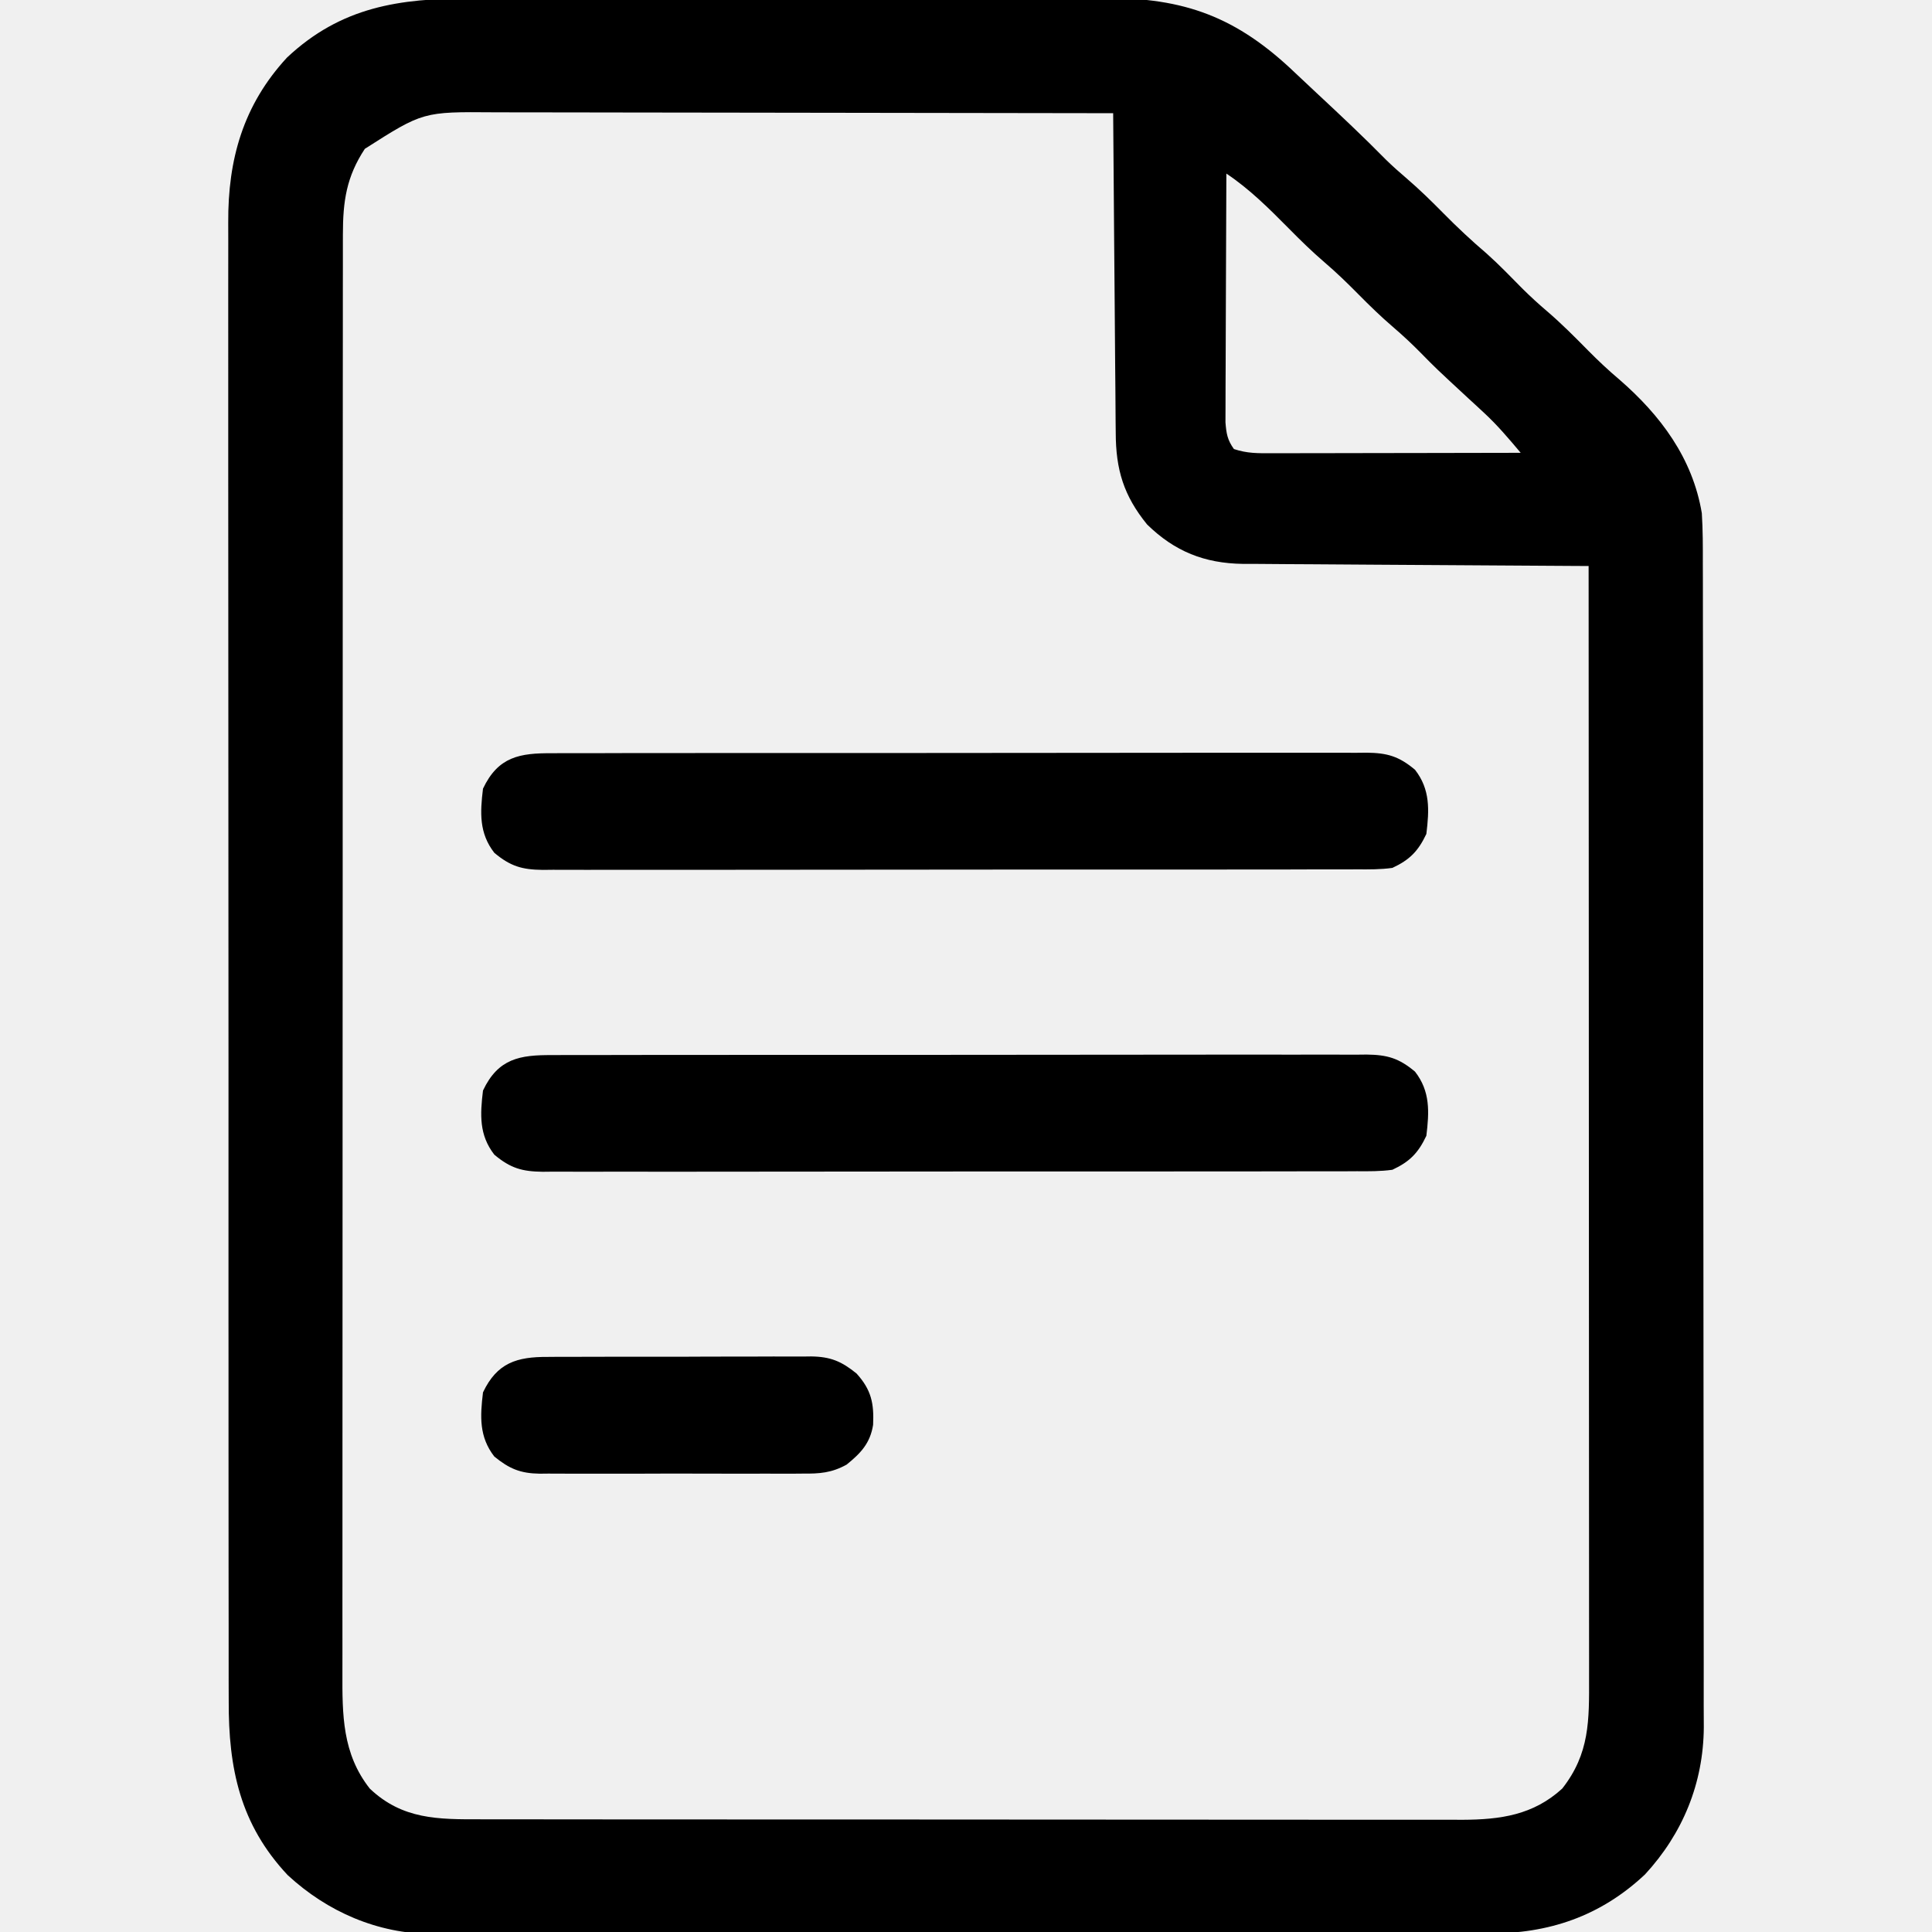
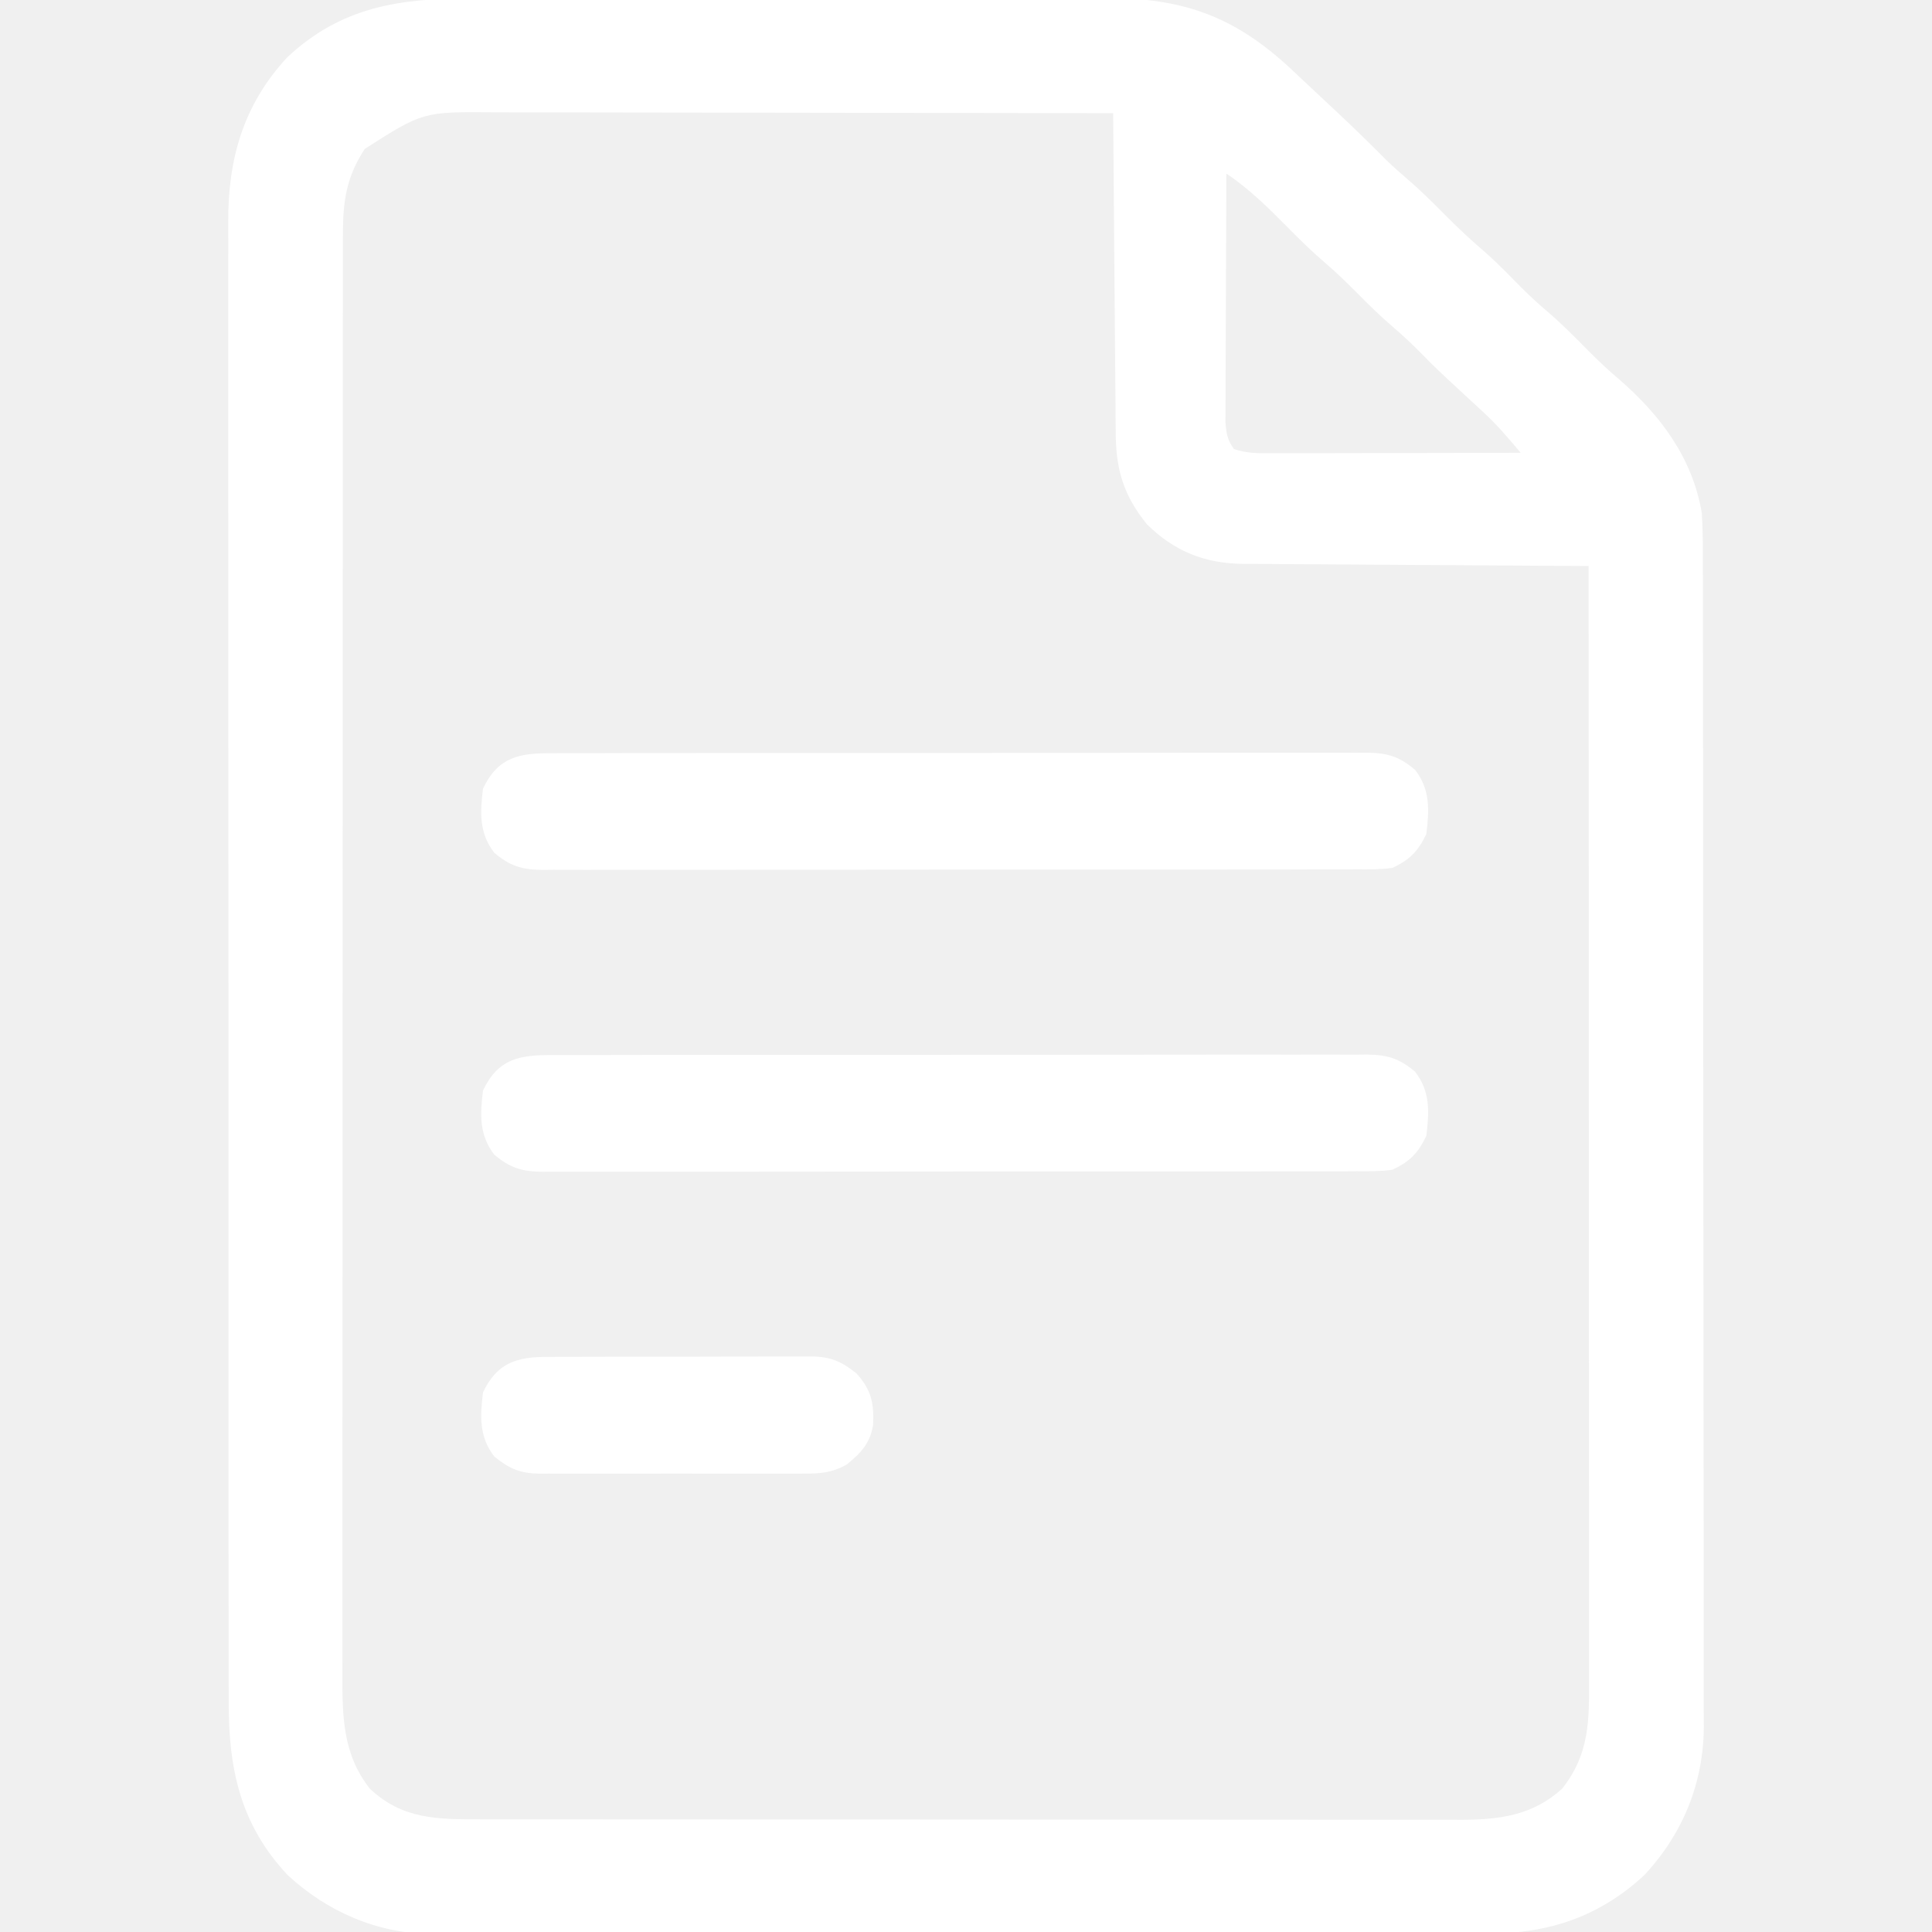
<svg xmlns="http://www.w3.org/2000/svg" version="1.1" width="512" height="512">
-   <path d="M0 0 C2 -0.006 4 -0.013 6 -0.021 C11.411 -0.039 16.823 -0.038 22.234 -0.032 C26.762 -0.029 31.289 -0.035 35.817 -0.041 C46.504 -0.055 57.191 -0.053 67.878 -0.042 C78.88 -0.031 89.882 -0.045 100.884 -0.071 C110.351 -0.094 119.817 -0.1 129.284 -0.094 C134.929 -0.091 140.574 -0.093 146.219 -0.111 C151.53 -0.126 156.841 -0.122 162.153 -0.103 C164.094 -0.1 166.035 -0.103 167.976 -0.113 C189.158 -0.219 203.011 4.892 218.513 19.746 C220.426 21.569 222.357 23.371 224.292 25.17 C230.478 30.927 236.621 36.701 242.546 42.728 C244.324 44.474 246.172 46.096 248.065 47.717 C251.455 50.627 254.617 53.726 257.753 56.904 C261.443 60.644 265.228 64.186 269.225 67.595 C272.571 70.581 275.669 73.813 278.819 77.002 C280.885 79.041 282.983 80.959 285.19 82.842 C289.058 86.147 292.614 89.733 296.182 93.355 C298.821 96.019 301.51 98.55 304.378 100.967 C315.288 110.427 323.826 121.821 326.253 136.404 C326.541 140.9 326.531 145.386 326.52 149.889 C326.524 151.257 326.528 152.625 326.534 153.993 C326.546 157.737 326.546 161.481 326.543 165.225 C326.543 169.269 326.554 173.312 326.564 177.356 C326.58 185.273 326.586 193.19 326.587 201.108 C326.588 207.545 326.592 213.983 326.598 220.42 C326.616 238.684 326.625 256.948 326.624 275.212 C326.623 276.196 326.623 277.18 326.623 278.194 C326.623 279.179 326.623 280.165 326.623 281.18 C326.622 297.143 326.641 313.107 326.67 329.071 C326.698 345.474 326.712 361.878 326.71 378.281 C326.71 387.486 326.715 396.69 326.737 405.895 C326.755 413.732 326.759 421.569 326.746 429.407 C326.739 433.402 326.739 437.397 326.756 441.393 C326.772 445.057 326.769 448.721 326.752 452.385 C326.747 454.324 326.762 456.264 326.778 458.203 C326.663 472.956 321.235 486.269 311.19 497.154 C299.374 508.245 285.658 512.876 269.666 512.792 C268.432 512.797 267.199 512.803 265.928 512.808 C262.531 512.82 259.134 512.818 255.736 512.811 C252.062 512.806 248.387 512.819 244.713 512.829 C237.525 512.846 230.337 512.847 223.148 512.842 C217.303 512.838 211.458 512.839 205.612 512.844 C204.779 512.845 203.946 512.846 203.087 512.847 C201.394 512.848 199.701 512.85 198.007 512.851 C182.145 512.865 166.282 512.86 150.419 512.848 C135.923 512.838 121.428 512.851 106.932 512.875 C92.029 512.899 77.126 512.909 62.223 512.902 C53.864 512.899 45.504 512.901 37.145 512.919 C30.029 512.933 22.913 512.934 15.796 512.917 C12.169 512.908 8.543 512.906 4.916 512.921 C0.975 512.938 -2.966 512.923 -6.906 512.905 C-8.04 512.915 -9.173 512.924 -10.341 512.934 C-24.711 512.803 -37.936 507.088 -48.497 497.342 C-61.126 483.887 -64.204 469.046 -64.135 451.186 C-64.139 449.437 -64.145 447.688 -64.151 445.939 C-64.166 441.15 -64.162 436.362 -64.154 431.573 C-64.149 426.402 -64.162 421.231 -64.172 416.059 C-64.189 405.935 -64.19 395.811 -64.185 385.687 C-64.181 377.457 -64.182 369.227 -64.188 360.997 C-64.188 359.825 -64.189 358.654 -64.19 357.446 C-64.191 355.065 -64.193 352.684 -64.195 350.303 C-64.208 327.982 -64.203 305.662 -64.191 283.341 C-64.181 262.928 -64.194 242.516 -64.218 222.103 C-64.243 201.134 -64.252 180.165 -64.246 159.196 C-64.242 147.428 -64.244 135.659 -64.262 123.89 C-64.277 113.872 -64.277 103.853 -64.26 93.835 C-64.251 88.726 -64.249 83.616 -64.265 78.507 C-64.278 73.825 -64.274 69.144 -64.254 64.462 C-64.251 62.773 -64.253 61.084 -64.264 59.395 C-64.36 42.654 -60.315 28.257 -48.685 15.654 C-34.338 2.189 -18.862 -0.049 0 0 Z M-28.06 39.842 C-32.946 47.262 -33.871 53.72 -33.876 62.518 C-33.878 63.203 -33.879 63.887 -33.881 64.591 C-33.886 66.877 -33.883 69.162 -33.881 71.447 C-33.883 73.105 -33.885 74.762 -33.888 76.42 C-33.894 80.97 -33.894 85.521 -33.893 90.071 C-33.892 94.98 -33.898 99.89 -33.903 104.799 C-33.911 114.415 -33.914 124.031 -33.914 133.647 C-33.915 141.463 -33.917 149.279 -33.92 157.095 C-33.929 179.254 -33.933 201.412 -33.933 223.571 C-33.933 224.766 -33.933 225.96 -33.933 227.191 C-33.933 228.387 -33.933 229.582 -33.932 230.815 C-33.932 250.201 -33.942 269.588 -33.956 288.974 C-33.97 308.88 -33.977 328.785 -33.976 348.691 C-33.976 359.866 -33.979 371.042 -33.989 382.218 C-33.998 391.732 -34.001 401.245 -33.994 410.759 C-33.991 415.613 -33.991 420.467 -33.999 425.32 C-34.007 429.765 -34.006 434.21 -33.997 438.655 C-33.995 440.261 -33.997 441.868 -34.003 443.474 C-34.04 454.852 -34.063 465.101 -26.747 474.404 C-18.065 482.641 -8.588 482.554 2.664 482.538 C3.807 482.54 4.95 482.542 6.128 482.545 C9.954 482.551 13.781 482.55 17.608 482.549 C20.353 482.552 23.098 482.556 25.843 482.559 C32.523 482.568 39.203 482.571 45.884 482.571 C51.315 482.572 56.746 482.574 62.177 482.577 C77.585 482.586 92.992 482.59 108.4 482.589 C109.23 482.589 110.06 482.589 110.915 482.589 C111.746 482.589 112.577 482.589 113.434 482.589 C126.903 482.589 140.373 482.598 153.843 482.612 C167.682 482.627 181.522 482.634 195.361 482.633 C203.128 482.633 210.894 482.635 218.66 482.646 C225.272 482.655 231.884 482.657 238.495 482.651 C241.867 482.647 245.238 482.648 248.609 482.656 C252.269 482.664 255.928 482.659 259.588 482.651 C260.646 482.656 261.705 482.662 262.795 482.667 C272.892 482.62 281.569 481.424 289.253 474.404 C296.573 465.089 296.401 456.294 296.373 444.907 C296.374 443.648 296.375 442.388 296.376 441.09 C296.378 437.606 296.374 434.121 296.369 430.637 C296.364 426.875 296.366 423.113 296.367 419.351 C296.367 412.837 296.364 406.323 296.358 399.809 C296.35 390.391 296.348 380.973 296.346 371.554 C296.344 356.273 296.338 340.992 296.328 325.711 C296.319 310.869 296.312 296.027 296.308 281.184 C296.307 280.269 296.307 279.354 296.307 278.411 C296.306 273.82 296.304 269.228 296.303 264.637 C296.293 226.559 296.275 188.482 296.253 150.404 C295.032 150.398 293.812 150.392 292.555 150.386 C281.035 150.329 269.515 150.256 257.995 150.168 C252.073 150.124 246.151 150.084 240.229 150.058 C234.51 150.032 228.791 149.991 223.073 149.941 C220.895 149.924 218.717 149.913 216.539 149.906 C213.48 149.897 210.421 149.869 207.362 149.836 C206.469 149.838 205.576 149.839 204.655 149.841 C194.443 149.689 186.591 146.563 179.253 139.404 C173.018 131.744 170.958 124.836 170.934 115.094 C170.919 113.717 170.919 113.717 170.903 112.313 C170.873 109.294 170.856 106.275 170.839 103.256 C170.82 101.157 170.8 99.058 170.78 96.959 C170.729 91.445 170.689 85.931 170.652 80.417 C170.612 74.786 170.561 69.156 170.51 63.525 C170.414 52.485 170.329 41.445 170.253 30.404 C147.069 30.357 123.886 30.322 100.703 30.3 C89.938 30.29 79.173 30.276 68.409 30.253 C59.025 30.233 49.641 30.22 40.256 30.216 C35.289 30.213 30.322 30.207 25.354 30.193 C20.675 30.179 15.996 30.175 11.317 30.178 C9.603 30.177 7.889 30.173 6.176 30.166 C-12.637 30.013 -12.637 30.013 -28.06 39.842 Z M200.253 46.404 C200.206 55.331 200.171 64.259 200.149 73.186 C200.139 77.332 200.124 81.477 200.102 85.622 C200.08 89.623 200.068 93.623 200.063 97.624 C200.059 99.15 200.052 100.676 200.041 102.203 C200.027 104.34 200.025 106.478 200.026 108.616 C200.021 109.833 200.017 111.05 200.012 112.304 C200.244 115.292 200.518 116.982 202.253 119.404 C205.785 120.581 208.566 120.524 212.294 120.518 C213.007 120.518 213.719 120.518 214.453 120.518 C216.807 120.517 219.161 120.51 221.514 120.502 C223.147 120.5 224.779 120.498 226.412 120.497 C230.707 120.494 235.003 120.484 239.299 120.473 C243.682 120.462 248.066 120.458 252.45 120.453 C261.051 120.442 269.652 120.425 278.253 120.404 C275.124 116.683 272.032 113.017 268.448 109.72 C267.786 109.107 267.124 108.493 266.442 107.861 C265.761 107.236 265.08 106.611 264.378 105.967 C255.756 97.979 255.756 97.979 251.753 93.904 C249.381 91.491 246.946 89.232 244.378 87.029 C241.186 84.288 238.21 81.397 235.253 78.404 C232.357 75.473 229.45 72.64 226.315 69.967 C222.963 67.102 219.847 64.04 216.753 60.904 C211.57 55.671 206.396 50.5 200.253 46.404 Z " fill="#000000" transform="translate(124.7473,-0.4040527)" />
-   <path d="M0 0 C0.947 -0.005 1.895 -0.011 2.871 -0.016 C6.048 -0.031 9.224 -0.023 12.401 -0.016 C14.677 -0.022 16.954 -0.029 19.231 -0.037 C25.417 -0.055 31.602 -0.054 37.788 -0.048 C42.95 -0.045 48.112 -0.051 53.274 -0.057 C66.146 -0.072 79.017 -0.068 91.889 -0.056 C103.066 -0.046 114.242 -0.059 125.418 -0.083 C136.897 -0.108 148.376 -0.117 159.855 -0.111 C166.298 -0.107 172.741 -0.11 179.184 -0.127 C185.243 -0.142 191.301 -0.138 197.359 -0.12 C199.584 -0.116 201.808 -0.119 204.032 -0.13 C207.067 -0.143 210.101 -0.131 213.136 -0.114 C214.459 -0.128 214.459 -0.128 215.808 -0.143 C221.23 -0.077 224.331 0.777 228.631 4.388 C232.688 9.61 232.405 15.041 231.631 21.388 C229.459 25.974 227.194 28.26 222.631 30.388 C219.508 30.824 216.413 30.797 213.263 30.775 C212.316 30.781 211.368 30.786 210.392 30.792 C207.215 30.806 204.039 30.799 200.862 30.792 C198.586 30.797 196.309 30.804 194.032 30.813 C187.846 30.83 181.66 30.829 175.475 30.824 C170.313 30.821 165.151 30.827 159.989 30.833 C147.117 30.847 134.246 30.844 121.374 30.832 C110.197 30.822 99.021 30.835 87.845 30.859 C76.366 30.883 64.887 30.892 53.408 30.886 C46.965 30.883 40.522 30.885 34.078 30.902 C28.02 30.918 21.962 30.914 15.904 30.895 C13.679 30.891 11.455 30.894 9.231 30.905 C6.196 30.918 3.162 30.907 0.127 30.889 C-0.755 30.898 -1.637 30.908 -2.545 30.918 C-7.967 30.853 -11.068 29.999 -15.369 26.388 C-19.425 21.165 -19.142 15.734 -18.369 9.388 C-14.339 0.881 -8.602 -0.058 0 0 Z " fill="#000000" transform="translate(146.3685,279.6123)" />
-   <path d="M0 0 C0.947 -0.005 1.895 -0.011 2.871 -0.016 C6.048 -0.031 9.224 -0.023 12.401 -0.016 C14.677 -0.022 16.954 -0.029 19.231 -0.037 C25.417 -0.055 31.602 -0.054 37.788 -0.048 C42.95 -0.045 48.112 -0.051 53.274 -0.057 C66.146 -0.072 79.017 -0.068 91.889 -0.056 C103.066 -0.046 114.242 -0.059 125.418 -0.083 C136.897 -0.108 148.376 -0.117 159.855 -0.111 C166.298 -0.107 172.741 -0.11 179.184 -0.127 C185.243 -0.142 191.301 -0.138 197.359 -0.12 C199.584 -0.116 201.808 -0.119 204.032 -0.13 C207.067 -0.143 210.101 -0.131 213.136 -0.114 C214.459 -0.128 214.459 -0.128 215.808 -0.143 C221.23 -0.077 224.331 0.777 228.631 4.388 C232.688 9.61 232.405 15.041 231.631 21.388 C229.459 25.974 227.194 28.26 222.631 30.388 C219.508 30.824 216.413 30.797 213.263 30.775 C212.316 30.781 211.368 30.786 210.392 30.792 C207.215 30.806 204.039 30.799 200.862 30.792 C198.586 30.797 196.309 30.804 194.032 30.813 C187.846 30.83 181.66 30.829 175.475 30.824 C170.313 30.821 165.151 30.827 159.989 30.833 C147.117 30.847 134.246 30.844 121.374 30.832 C110.197 30.822 99.021 30.835 87.845 30.859 C76.366 30.883 64.887 30.892 53.408 30.886 C46.965 30.883 40.522 30.885 34.078 30.902 C28.02 30.918 21.962 30.914 15.904 30.895 C13.679 30.891 11.455 30.894 9.231 30.905 C6.196 30.918 3.162 30.907 0.127 30.889 C-0.755 30.898 -1.637 30.908 -2.545 30.918 C-7.967 30.853 -11.068 29.999 -15.369 26.388 C-19.425 21.165 -19.142 15.734 -18.369 9.388 C-14.339 0.881 -8.602 -0.058 0 0 Z " fill="#000000" transform="translate(146.3685,199.6123)" />
-   <path d="M0 0 C0.81 -0.007 1.621 -0.014 2.456 -0.021 C5.127 -0.039 7.798 -0.035 10.469 -0.03 C12.331 -0.034 14.193 -0.039 16.054 -0.045 C19.954 -0.054 23.853 -0.052 27.753 -0.042 C32.744 -0.031 37.735 -0.051 42.726 -0.08 C46.57 -0.098 50.415 -0.098 54.259 -0.092 C56.099 -0.092 57.939 -0.098 59.779 -0.111 C62.354 -0.125 64.928 -0.115 67.504 -0.098 C68.26 -0.107 69.016 -0.117 69.795 -0.127 C74.949 -0.055 77.837 1.176 81.817 4.404 C85.753 8.755 86.455 12.322 86.199 18.006 C85.418 22.899 82.923 25.507 79.187 28.536 C75.183 30.755 71.975 30.969 67.52 30.922 C66.709 30.929 65.899 30.936 65.064 30.943 C62.398 30.96 59.733 30.949 57.067 30.935 C55.206 30.938 53.346 30.942 51.486 30.947 C47.592 30.953 43.699 30.944 39.805 30.926 C34.821 30.903 29.839 30.916 24.855 30.94 C21.015 30.954 17.176 30.95 13.336 30.939 C11.498 30.937 9.661 30.94 7.824 30.949 C5.253 30.959 2.684 30.944 0.114 30.922 C-0.641 30.93 -1.395 30.938 -2.173 30.946 C-7.31 30.864 -10.221 29.633 -14.183 26.404 C-18.24 21.181 -17.957 15.751 -17.183 9.404 C-13.472 1.569 -8.232 -0.049 0 0 Z " fill="#000000" transform="translate(145.1833,359.5959)" />
+   <path d="M0 0 C2 -0.006 4 -0.013 6 -0.021 C11.411 -0.039 16.823 -0.038 22.234 -0.032 C26.762 -0.029 31.289 -0.035 35.817 -0.041 C46.504 -0.055 57.191 -0.053 67.878 -0.042 C78.88 -0.031 89.882 -0.045 100.884 -0.071 C110.351 -0.094 119.817 -0.1 129.284 -0.094 C134.929 -0.091 140.574 -0.093 146.219 -0.111 C151.53 -0.126 156.841 -0.122 162.153 -0.103 C164.094 -0.1 166.035 -0.103 167.976 -0.113 C189.158 -0.219 203.011 4.892 218.513 19.746 C220.426 21.569 222.357 23.371 224.292 25.17 C230.478 30.927 236.621 36.701 242.546 42.728 C244.324 44.474 246.172 46.096 248.065 47.717 C251.455 50.627 254.617 53.726 257.753 56.904 C261.443 60.644 265.228 64.186 269.225 67.595 C272.571 70.581 275.669 73.813 278.819 77.002 C280.885 79.041 282.983 80.959 285.19 82.842 C289.058 86.147 292.614 89.733 296.182 93.355 C298.821 96.019 301.51 98.55 304.378 100.967 C315.288 110.427 323.826 121.821 326.253 136.404 C326.541 140.9 326.531 145.386 326.52 149.889 C326.524 151.257 326.528 152.625 326.534 153.993 C326.546 157.737 326.546 161.481 326.543 165.225 C326.543 169.269 326.554 173.312 326.564 177.356 C326.58 185.273 326.586 193.19 326.587 201.108 C326.588 207.545 326.592 213.983 326.598 220.42 C326.616 238.684 326.625 256.948 326.624 275.212 C326.623 276.196 326.623 277.18 326.623 278.194 C326.623 279.179 326.623 280.165 326.623 281.18 C326.622 297.143 326.641 313.107 326.67 329.071 C326.698 345.474 326.712 361.878 326.71 378.281 C326.71 387.486 326.715 396.69 326.737 405.895 C326.755 413.732 326.759 421.569 326.746 429.407 C326.739 433.402 326.739 437.397 326.756 441.393 C326.772 445.057 326.769 448.721 326.752 452.385 C326.747 454.324 326.762 456.264 326.778 458.203 C326.663 472.956 321.235 486.269 311.19 497.154 C299.374 508.245 285.658 512.876 269.666 512.792 C268.432 512.797 267.199 512.803 265.928 512.808 C262.531 512.82 259.134 512.818 255.736 512.811 C252.062 512.806 248.387 512.819 244.713 512.829 C237.525 512.846 230.337 512.847 223.148 512.842 C217.303 512.838 211.458 512.839 205.612 512.844 C204.779 512.845 203.946 512.846 203.087 512.847 C201.394 512.848 199.701 512.85 198.007 512.851 C182.145 512.865 166.282 512.86 150.419 512.848 C135.923 512.838 121.428 512.851 106.932 512.875 C92.029 512.899 77.126 512.909 62.223 512.902 C53.864 512.899 45.504 512.901 37.145 512.919 C30.029 512.933 22.913 512.934 15.796 512.917 C12.169 512.908 8.543 512.906 4.916 512.921 C0.975 512.938 -2.966 512.923 -6.906 512.905 C-8.04 512.915 -9.173 512.924 -10.341 512.934 C-24.711 512.803 -37.936 507.088 -48.497 497.342 C-61.126 483.887 -64.204 469.046 -64.135 451.186 C-64.139 449.437 -64.145 447.688 -64.151 445.939 C-64.166 441.15 -64.162 436.362 -64.154 431.573 C-64.149 426.402 -64.162 421.231 -64.172 416.059 C-64.189 405.935 -64.19 395.811 -64.185 385.687 C-64.181 377.457 -64.182 369.227 -64.188 360.997 C-64.188 359.825 -64.189 358.654 -64.19 357.446 C-64.191 355.065 -64.193 352.684 -64.195 350.303 C-64.208 327.982 -64.203 305.662 -64.191 283.341 C-64.181 262.928 -64.194 242.516 -64.218 222.103 C-64.243 201.134 -64.252 180.165 -64.246 159.196 C-64.242 147.428 -64.244 135.659 -64.262 123.89 C-64.277 113.872 -64.277 103.853 -64.26 93.835 C-64.251 88.726 -64.249 83.616 -64.265 78.507 C-64.278 73.825 -64.274 69.144 -64.254 64.462 C-64.251 62.773 -64.253 61.084 -64.264 59.395 C-64.36 42.654 -60.315 28.257 -48.685 15.654 C-34.338 2.189 -18.862 -0.049 0 0 Z M-28.06 39.842 C-32.946 47.262 -33.871 53.72 -33.876 62.518 C-33.878 63.203 -33.879 63.887 -33.881 64.591 C-33.886 66.877 -33.883 69.162 -33.881 71.447 C-33.883 73.105 -33.885 74.762 -33.888 76.42 C-33.894 80.97 -33.894 85.521 -33.893 90.071 C-33.892 94.98 -33.898 99.89 -33.903 104.799 C-33.911 114.415 -33.914 124.031 -33.914 133.647 C-33.915 141.463 -33.917 149.279 -33.92 157.095 C-33.929 179.254 -33.933 201.412 -33.933 223.571 C-33.933 224.766 -33.933 225.96 -33.933 227.191 C-33.933 228.387 -33.933 229.582 -33.932 230.815 C-33.932 250.201 -33.942 269.588 -33.956 288.974 C-33.97 308.88 -33.977 328.785 -33.976 348.691 C-33.976 359.866 -33.979 371.042 -33.989 382.218 C-33.998 391.732 -34.001 401.245 -33.994 410.759 C-33.991 415.613 -33.991 420.467 -33.999 425.32 C-34.007 429.765 -34.006 434.21 -33.997 438.655 C-33.995 440.261 -33.997 441.868 -34.003 443.474 C-34.04 454.852 -34.063 465.101 -26.747 474.404 C-18.065 482.641 -8.588 482.554 2.664 482.538 C3.807 482.54 4.95 482.542 6.128 482.545 C9.954 482.551 13.781 482.55 17.608 482.549 C20.353 482.552 23.098 482.556 25.843 482.559 C32.523 482.568 39.203 482.571 45.884 482.571 C51.315 482.572 56.746 482.574 62.177 482.577 C77.585 482.586 92.992 482.59 108.4 482.589 C109.23 482.589 110.06 482.589 110.915 482.589 C111.746 482.589 112.577 482.589 113.434 482.589 C126.903 482.589 140.373 482.598 153.843 482.612 C167.682 482.627 181.522 482.634 195.361 482.633 C203.128 482.633 210.894 482.635 218.66 482.646 C225.272 482.655 231.884 482.657 238.495 482.651 C241.867 482.647 245.238 482.648 248.609 482.656 C252.269 482.664 255.928 482.659 259.588 482.651 C260.646 482.656 261.705 482.662 262.795 482.667 C272.892 482.62 281.569 481.424 289.253 474.404 C296.573 465.089 296.401 456.294 296.373 444.907 C296.374 443.648 296.375 442.388 296.376 441.09 C296.378 437.606 296.374 434.121 296.369 430.637 C296.364 426.875 296.366 423.113 296.367 419.351 C296.367 412.837 296.364 406.323 296.358 399.809 C296.35 390.391 296.348 380.973 296.346 371.554 C296.344 356.273 296.338 340.992 296.328 325.711 C296.319 310.869 296.312 296.027 296.308 281.184 C296.307 280.269 296.307 279.354 296.307 278.411 C296.306 273.82 296.304 269.228 296.303 264.637 C296.293 226.559 296.275 188.482 296.253 150.404 C295.032 150.398 293.812 150.392 292.555 150.386 C281.035 150.329 269.515 150.256 257.995 150.168 C252.073 150.124 246.151 150.084 240.229 150.058 C234.51 150.032 228.791 149.991 223.073 149.941 C220.895 149.924 218.717 149.913 216.539 149.906 C213.48 149.897 210.421 149.869 207.362 149.836 C206.469 149.838 205.576 149.839 204.655 149.841 C194.443 149.689 186.591 146.563 179.253 139.404 C173.018 131.744 170.958 124.836 170.934 115.094 C170.919 113.717 170.919 113.717 170.903 112.313 C170.873 109.294 170.856 106.275 170.839 103.256 C170.82 101.157 170.8 99.058 170.78 96.959 C170.729 91.445 170.689 85.931 170.652 80.417 C170.612 74.786 170.561 69.156 170.51 63.525 C170.414 52.485 170.329 41.445 170.253 30.404 C147.069 30.357 123.886 30.322 100.703 30.3 C89.938 30.29 79.173 30.276 68.409 30.253 C59.025 30.233 49.641 30.22 40.256 30.216 C35.289 30.213 30.322 30.207 25.354 30.193 C20.675 30.179 15.996 30.175 11.317 30.178 C9.603 30.177 7.889 30.173 6.176 30.166 C-12.637 30.013 -12.637 30.013 -28.06 39.842 Z M200.253 46.404 C200.206 55.331 200.171 64.259 200.149 73.186 C200.139 77.332 200.124 81.477 200.102 85.622 C200.08 89.623 200.068 93.623 200.063 97.624 C200.059 99.15 200.052 100.676 200.041 102.203 C200.027 104.34 200.025 106.478 200.026 108.616 C200.021 109.833 200.017 111.05 200.012 112.304 C200.244 115.292 200.518 116.982 202.253 119.404 C205.785 120.581 208.566 120.524 212.294 120.518 C213.007 120.518 213.719 120.518 214.453 120.518 C216.807 120.517 219.161 120.51 221.514 120.502 C223.147 120.5 224.779 120.498 226.412 120.497 C230.707 120.494 235.003 120.484 239.299 120.473 C243.682 120.462 248.066 120.458 252.45 120.453 C261.051 120.442 269.652 120.425 278.253 120.404 C275.124 116.683 272.032 113.017 268.448 109.72 C267.786 109.107 267.124 108.493 266.442 107.861 C265.761 107.236 265.08 106.611 264.378 105.967 C255.756 97.979 255.756 97.979 251.753 93.904 C249.381 91.491 246.946 89.232 244.378 87.029 C241.186 84.288 238.21 81.397 235.253 78.404 C232.357 75.473 229.45 72.64 226.315 69.967 C222.963 67.102 219.847 64.04 216.753 60.904 C211.57 55.671 206.396 50.5 200.253 46.404 Z " fill="#ffffff" transform="translate(124.7473,-0.4040527)" />
+   <path d="M0 0 C0.947 -0.005 1.895 -0.011 2.871 -0.016 C6.048 -0.031 9.224 -0.023 12.401 -0.016 C14.677 -0.022 16.954 -0.029 19.231 -0.037 C25.417 -0.055 31.602 -0.054 37.788 -0.048 C42.95 -0.045 48.112 -0.051 53.274 -0.057 C66.146 -0.072 79.017 -0.068 91.889 -0.056 C103.066 -0.046 114.242 -0.059 125.418 -0.083 C136.897 -0.108 148.376 -0.117 159.855 -0.111 C166.298 -0.107 172.741 -0.11 179.184 -0.127 C185.243 -0.142 191.301 -0.138 197.359 -0.12 C199.584 -0.116 201.808 -0.119 204.032 -0.13 C207.067 -0.143 210.101 -0.131 213.136 -0.114 C214.459 -0.128 214.459 -0.128 215.808 -0.143 C221.23 -0.077 224.331 0.777 228.631 4.388 C232.688 9.61 232.405 15.041 231.631 21.388 C229.459 25.974 227.194 28.26 222.631 30.388 C219.508 30.824 216.413 30.797 213.263 30.775 C212.316 30.781 211.368 30.786 210.392 30.792 C207.215 30.806 204.039 30.799 200.862 30.792 C198.586 30.797 196.309 30.804 194.032 30.813 C187.846 30.83 181.66 30.829 175.475 30.824 C170.313 30.821 165.151 30.827 159.989 30.833 C147.117 30.847 134.246 30.844 121.374 30.832 C110.197 30.822 99.021 30.835 87.845 30.859 C76.366 30.883 64.887 30.892 53.408 30.886 C46.965 30.883 40.522 30.885 34.078 30.902 C28.02 30.918 21.962 30.914 15.904 30.895 C13.679 30.891 11.455 30.894 9.231 30.905 C6.196 30.918 3.162 30.907 0.127 30.889 C-0.755 30.898 -1.637 30.908 -2.545 30.918 C-7.967 30.853 -11.068 29.999 -15.369 26.388 C-19.425 21.165 -19.142 15.734 -18.369 9.388 C-14.339 0.881 -8.602 -0.058 0 0 Z " fill="#ffffff" transform="translate(146.3685,279.6123)" />
+   <path d="M0 0 C0.947 -0.005 1.895 -0.011 2.871 -0.016 C6.048 -0.031 9.224 -0.023 12.401 -0.016 C14.677 -0.022 16.954 -0.029 19.231 -0.037 C25.417 -0.055 31.602 -0.054 37.788 -0.048 C42.95 -0.045 48.112 -0.051 53.274 -0.057 C66.146 -0.072 79.017 -0.068 91.889 -0.056 C103.066 -0.046 114.242 -0.059 125.418 -0.083 C136.897 -0.108 148.376 -0.117 159.855 -0.111 C166.298 -0.107 172.741 -0.11 179.184 -0.127 C185.243 -0.142 191.301 -0.138 197.359 -0.12 C199.584 -0.116 201.808 -0.119 204.032 -0.13 C207.067 -0.143 210.101 -0.131 213.136 -0.114 C214.459 -0.128 214.459 -0.128 215.808 -0.143 C221.23 -0.077 224.331 0.777 228.631 4.388 C232.688 9.61 232.405 15.041 231.631 21.388 C229.459 25.974 227.194 28.26 222.631 30.388 C219.508 30.824 216.413 30.797 213.263 30.775 C212.316 30.781 211.368 30.786 210.392 30.792 C207.215 30.806 204.039 30.799 200.862 30.792 C198.586 30.797 196.309 30.804 194.032 30.813 C187.846 30.83 181.66 30.829 175.475 30.824 C170.313 30.821 165.151 30.827 159.989 30.833 C147.117 30.847 134.246 30.844 121.374 30.832 C110.197 30.822 99.021 30.835 87.845 30.859 C76.366 30.883 64.887 30.892 53.408 30.886 C46.965 30.883 40.522 30.885 34.078 30.902 C28.02 30.918 21.962 30.914 15.904 30.895 C13.679 30.891 11.455 30.894 9.231 30.905 C6.196 30.918 3.162 30.907 0.127 30.889 C-0.755 30.898 -1.637 30.908 -2.545 30.918 C-7.967 30.853 -11.068 29.999 -15.369 26.388 C-19.425 21.165 -19.142 15.734 -18.369 9.388 C-14.339 0.881 -8.602 -0.058 0 0 Z " fill="#ffffff" transform="translate(146.3685,199.6123)" />
+   <path d="M0 0 C0.81 -0.007 1.621 -0.014 2.456 -0.021 C5.127 -0.039 7.798 -0.035 10.469 -0.03 C12.331 -0.034 14.193 -0.039 16.054 -0.045 C19.954 -0.054 23.853 -0.052 27.753 -0.042 C32.744 -0.031 37.735 -0.051 42.726 -0.08 C46.57 -0.098 50.415 -0.098 54.259 -0.092 C56.099 -0.092 57.939 -0.098 59.779 -0.111 C62.354 -0.125 64.928 -0.115 67.504 -0.098 C68.26 -0.107 69.016 -0.117 69.795 -0.127 C74.949 -0.055 77.837 1.176 81.817 4.404 C85.753 8.755 86.455 12.322 86.199 18.006 C85.418 22.899 82.923 25.507 79.187 28.536 C75.183 30.755 71.975 30.969 67.52 30.922 C66.709 30.929 65.899 30.936 65.064 30.943 C62.398 30.96 59.733 30.949 57.067 30.935 C55.206 30.938 53.346 30.942 51.486 30.947 C47.592 30.953 43.699 30.944 39.805 30.926 C34.821 30.903 29.839 30.916 24.855 30.94 C21.015 30.954 17.176 30.95 13.336 30.939 C11.498 30.937 9.661 30.94 7.824 30.949 C5.253 30.959 2.684 30.944 0.114 30.922 C-0.641 30.93 -1.395 30.938 -2.173 30.946 C-7.31 30.864 -10.221 29.633 -14.183 26.404 C-18.24 21.181 -17.957 15.751 -17.183 9.404 C-13.472 1.569 -8.232 -0.049 0 0 Z " fill="#ffffff" transform="translate(145.1833,359.5959)" />
</svg>
